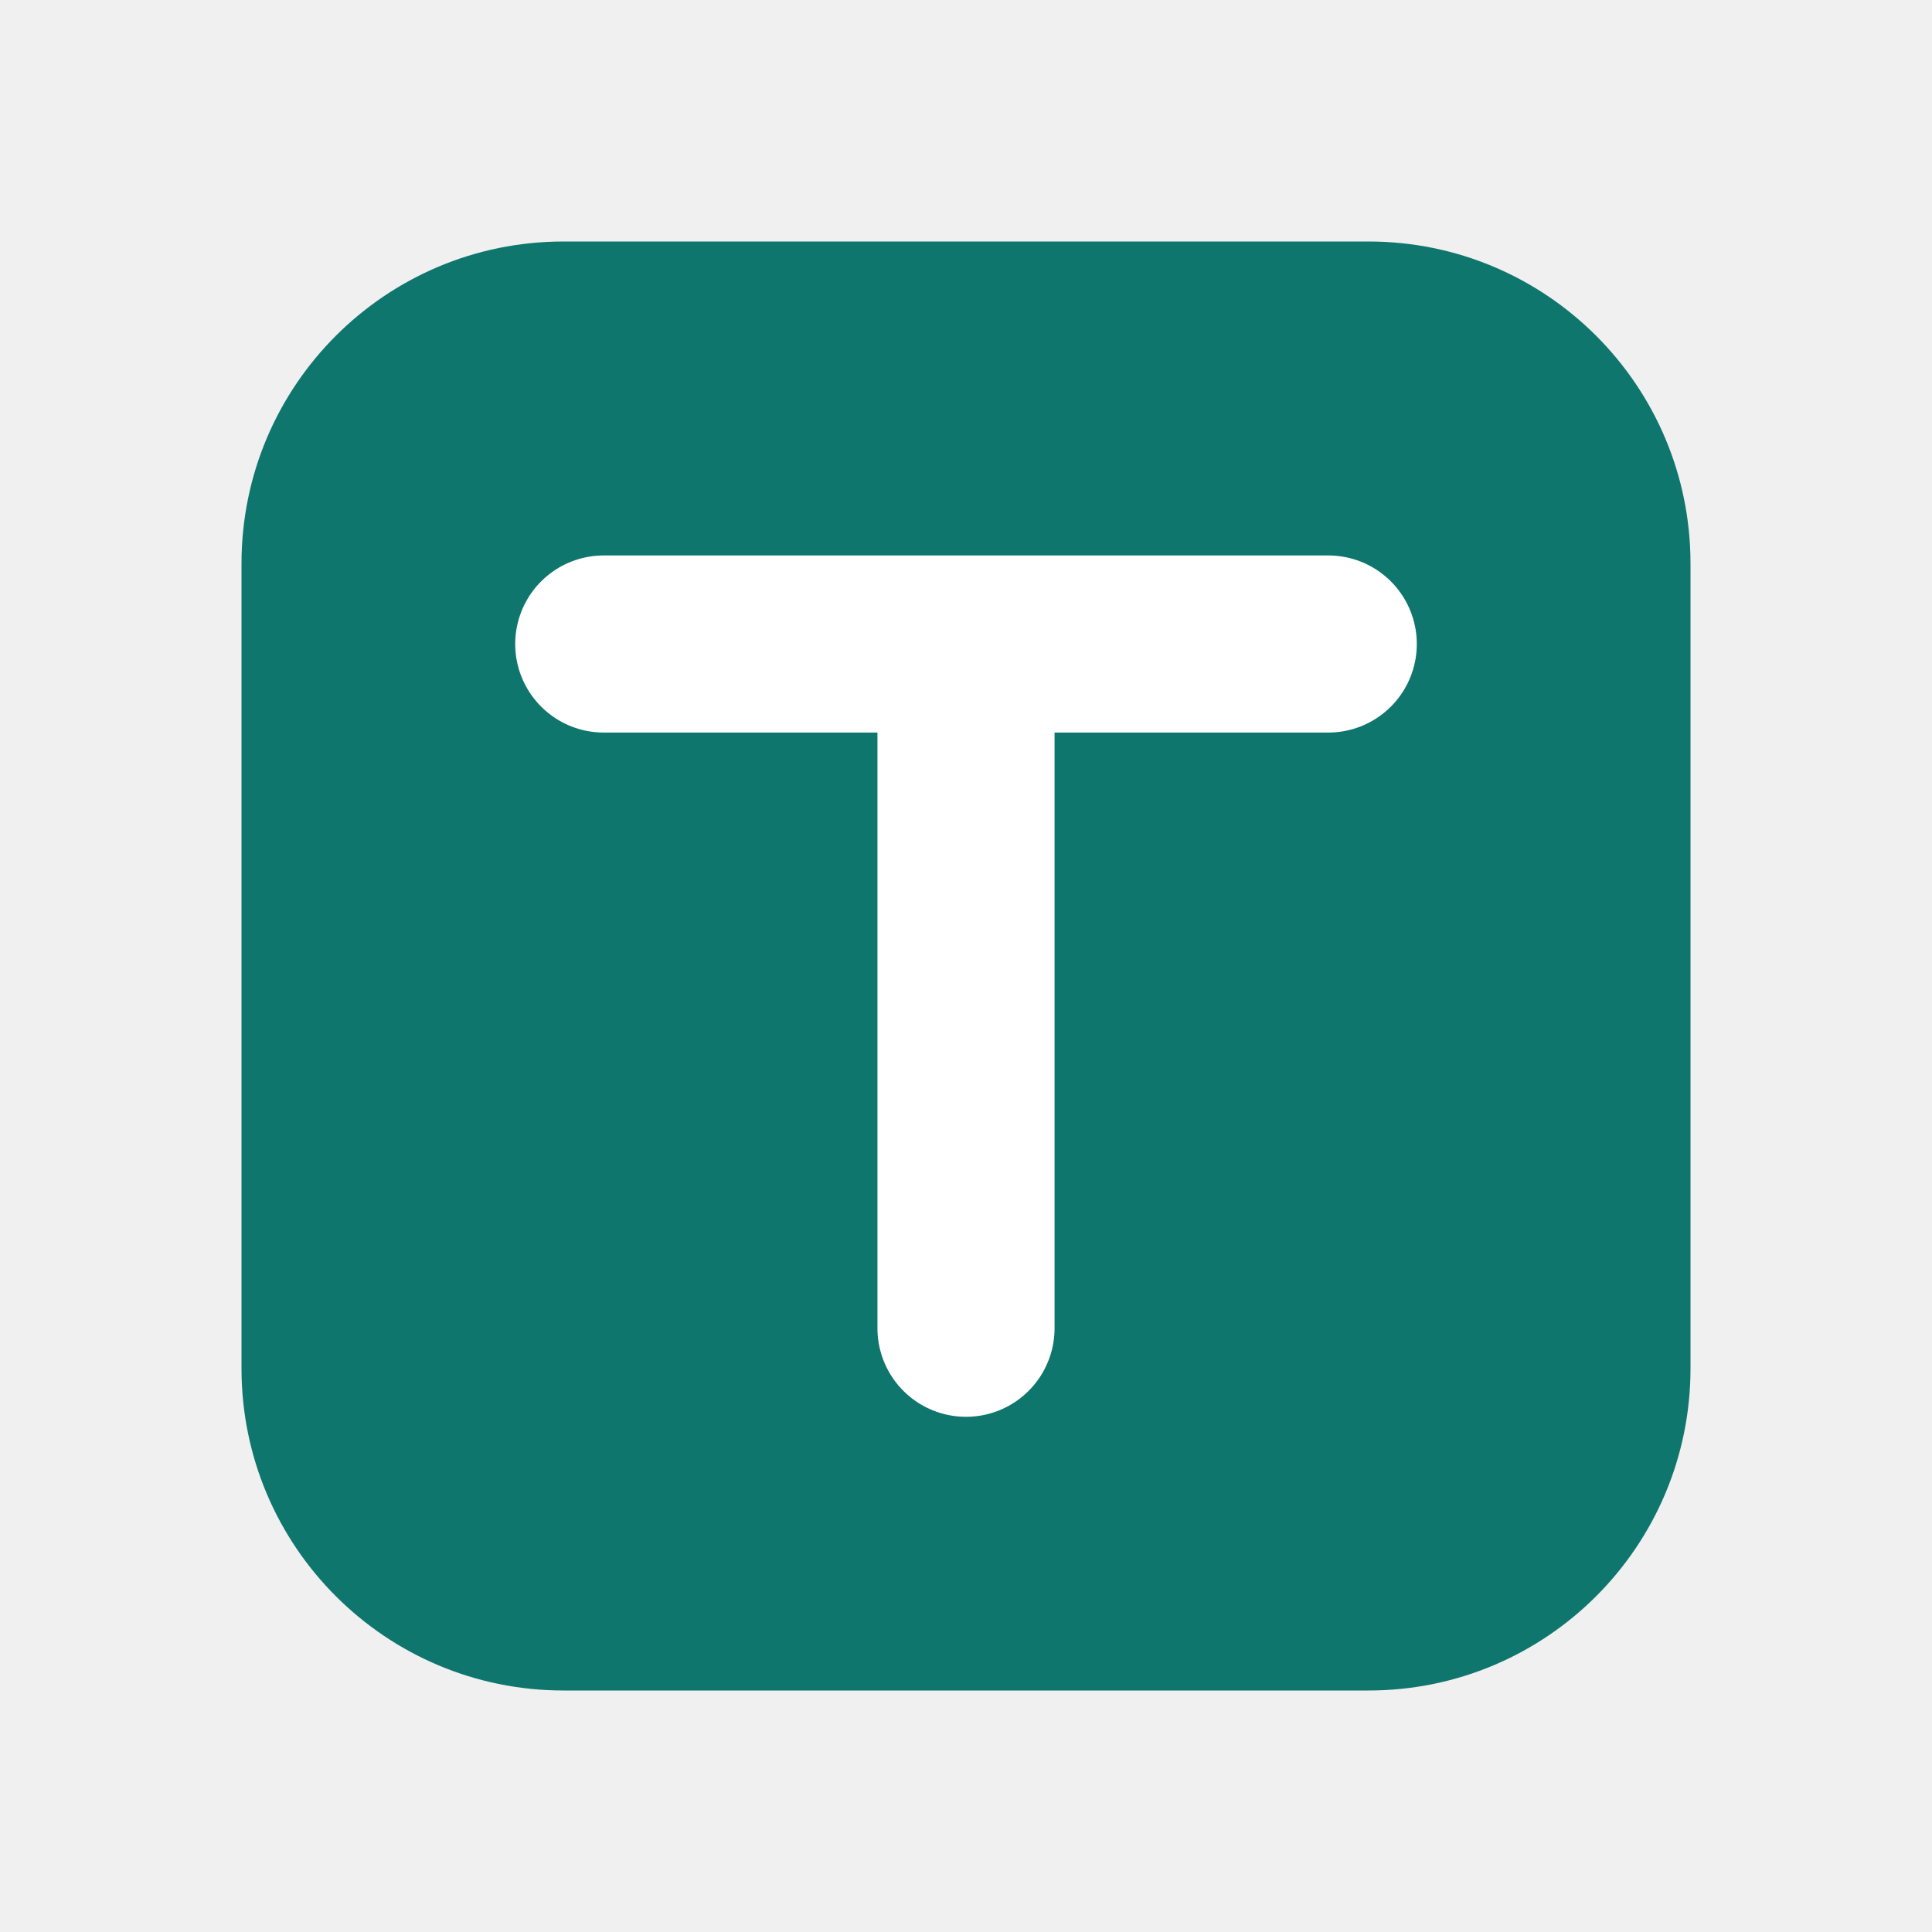
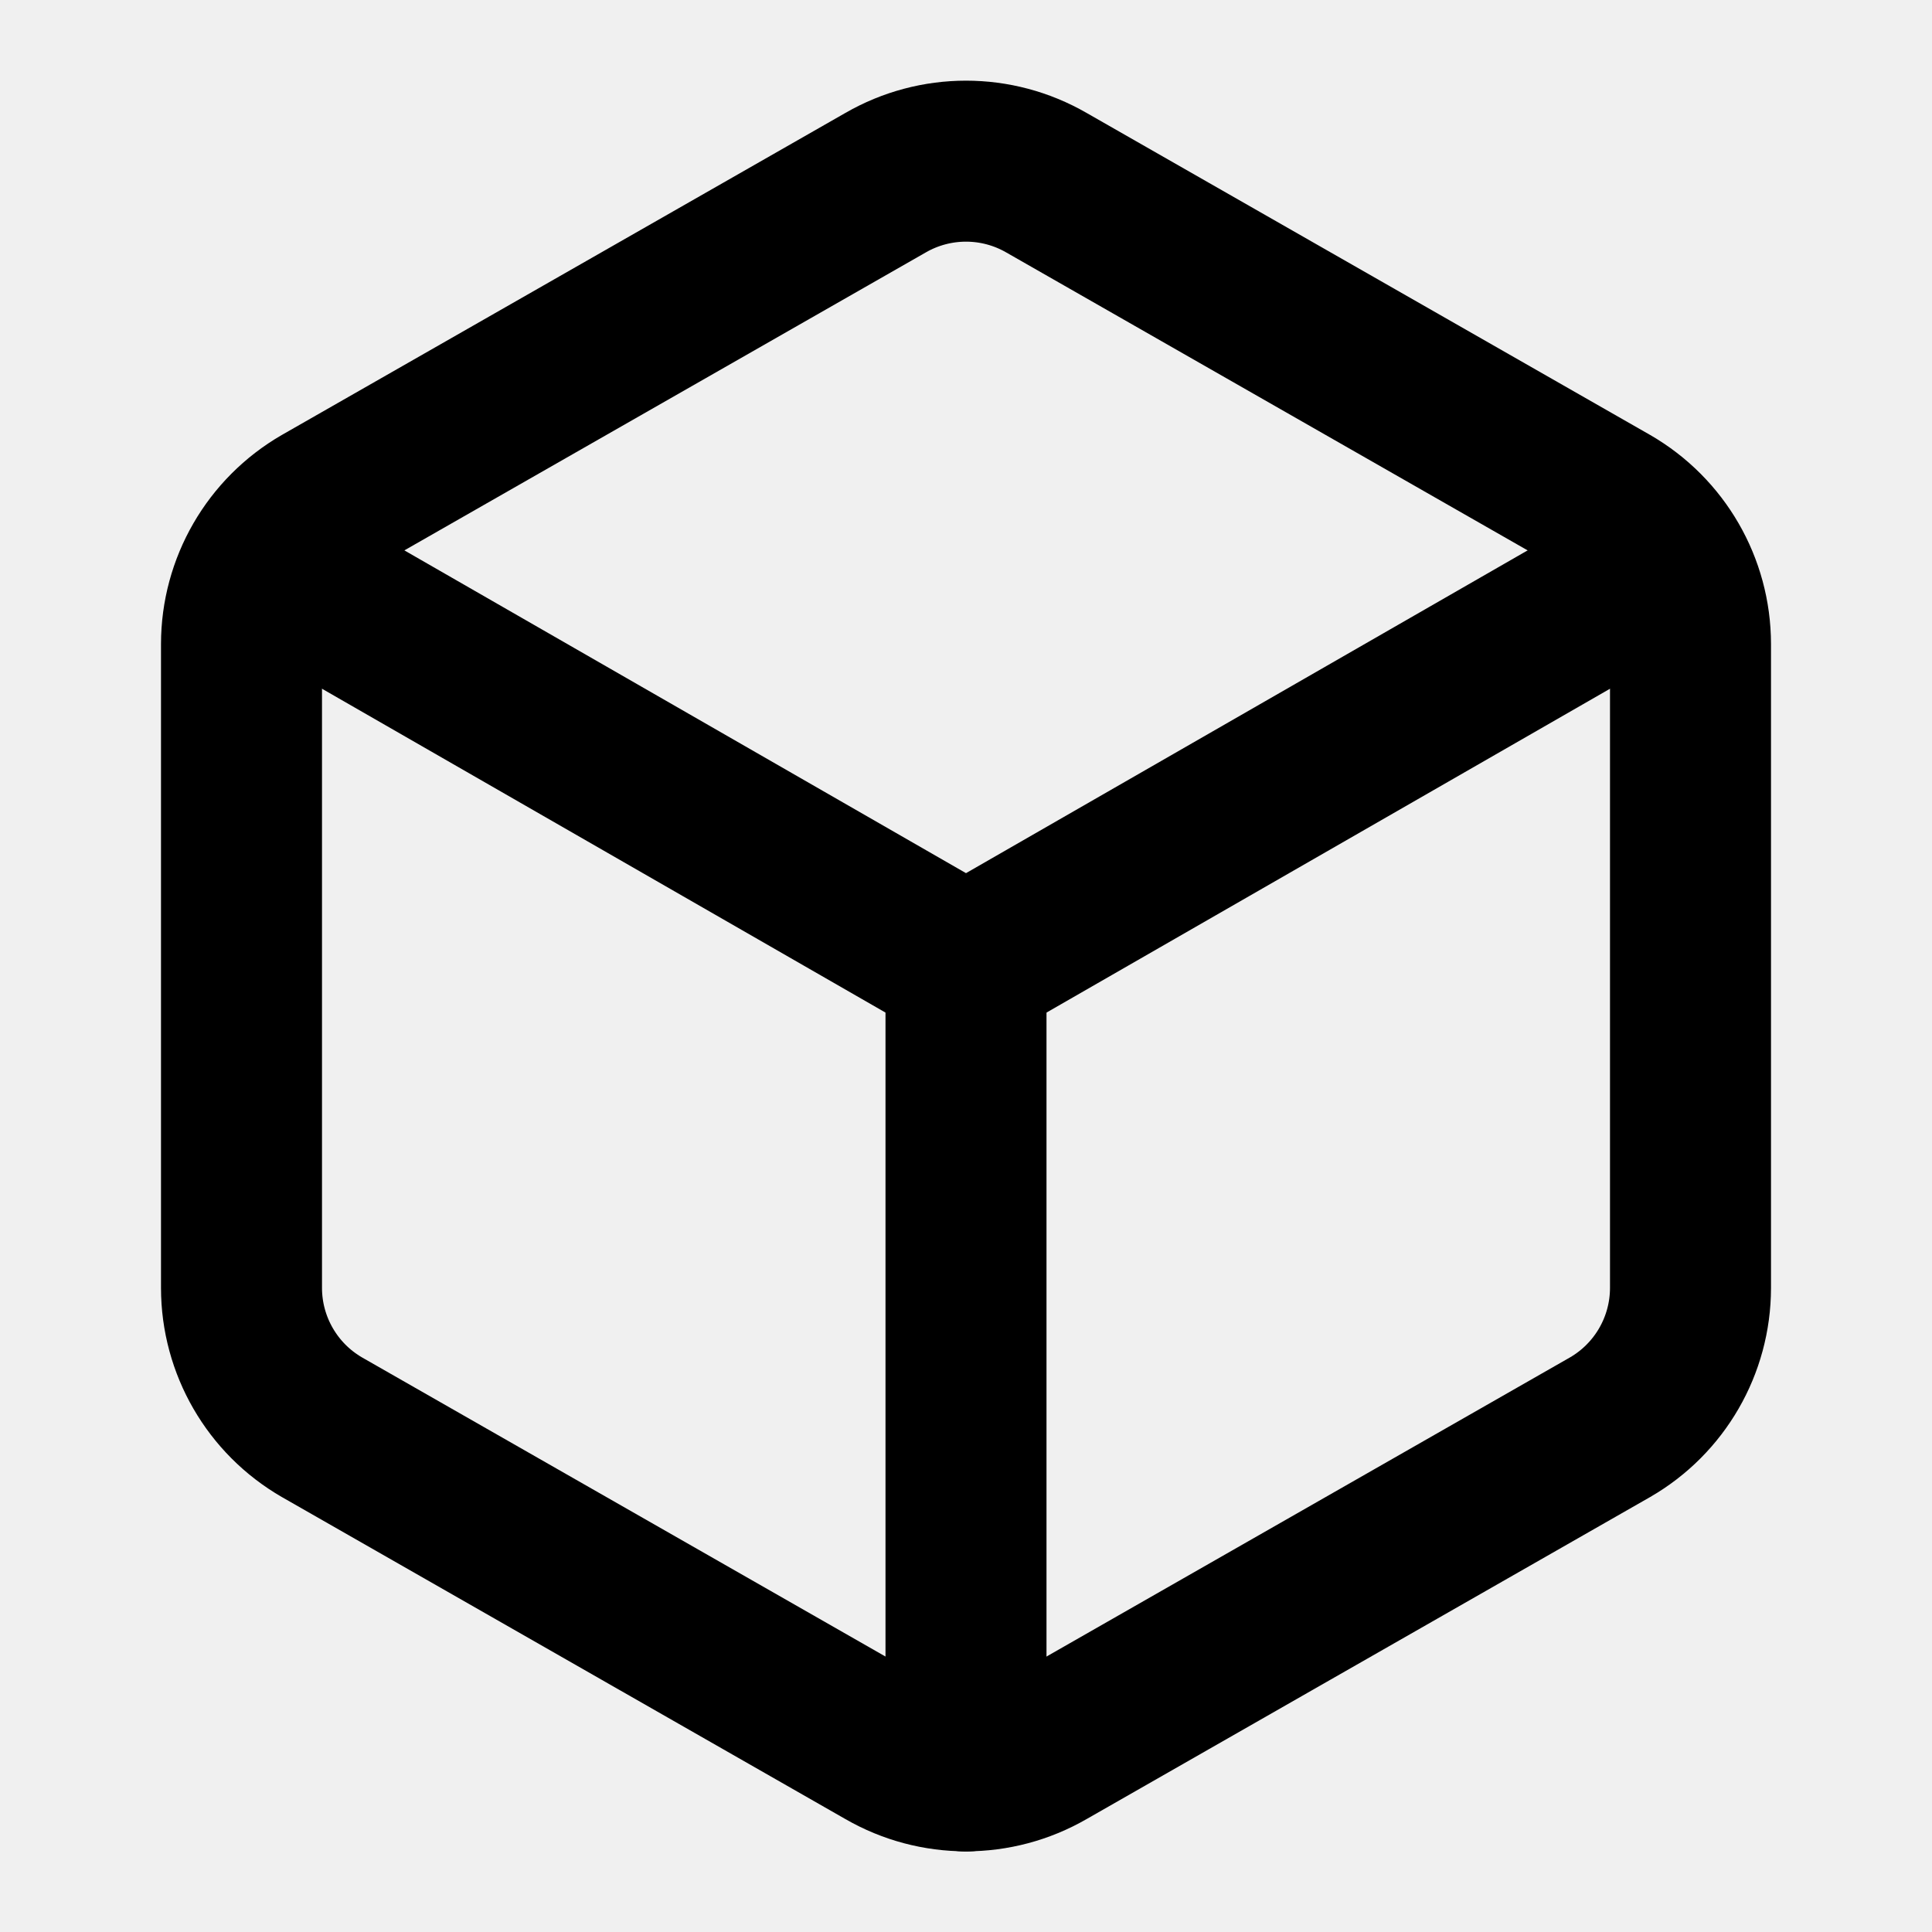
- <svg xmlns="http://www.w3.org/2000/svg" viewBox="0 0 24 24" fill="none">
-   <rect x="3" y="3" width="18" height="18" rx="4" fill="#0f766e" />
-   <path d="M7.5 8h9M12 8v8.5" stroke="#ffffff" stroke-width="2.2" stroke-linecap="round" />
+ <svg xmlns="http://www.w3.org/2000/svg" viewBox="0 0 24 24" fill="none" stroke="currentColor" stroke-width="2" stroke-linecap="round" stroke-linejoin="round">
+   <path d="M21 8a2 2 0 0 0-1-1.73l-7-4a2 2 0 0 0-2 0l-7 4A2 2 0 0 0 3 8v8a2 2 0 0 0 1 1.73l7 4a2 2 0 0 0 2 0l7-4A2 2 0 0 0 21 16Z" />
+   <path d="m3.3 7 8.7 5 8.7-5" />
+   <path d="M12 22V12" />
</svg>
